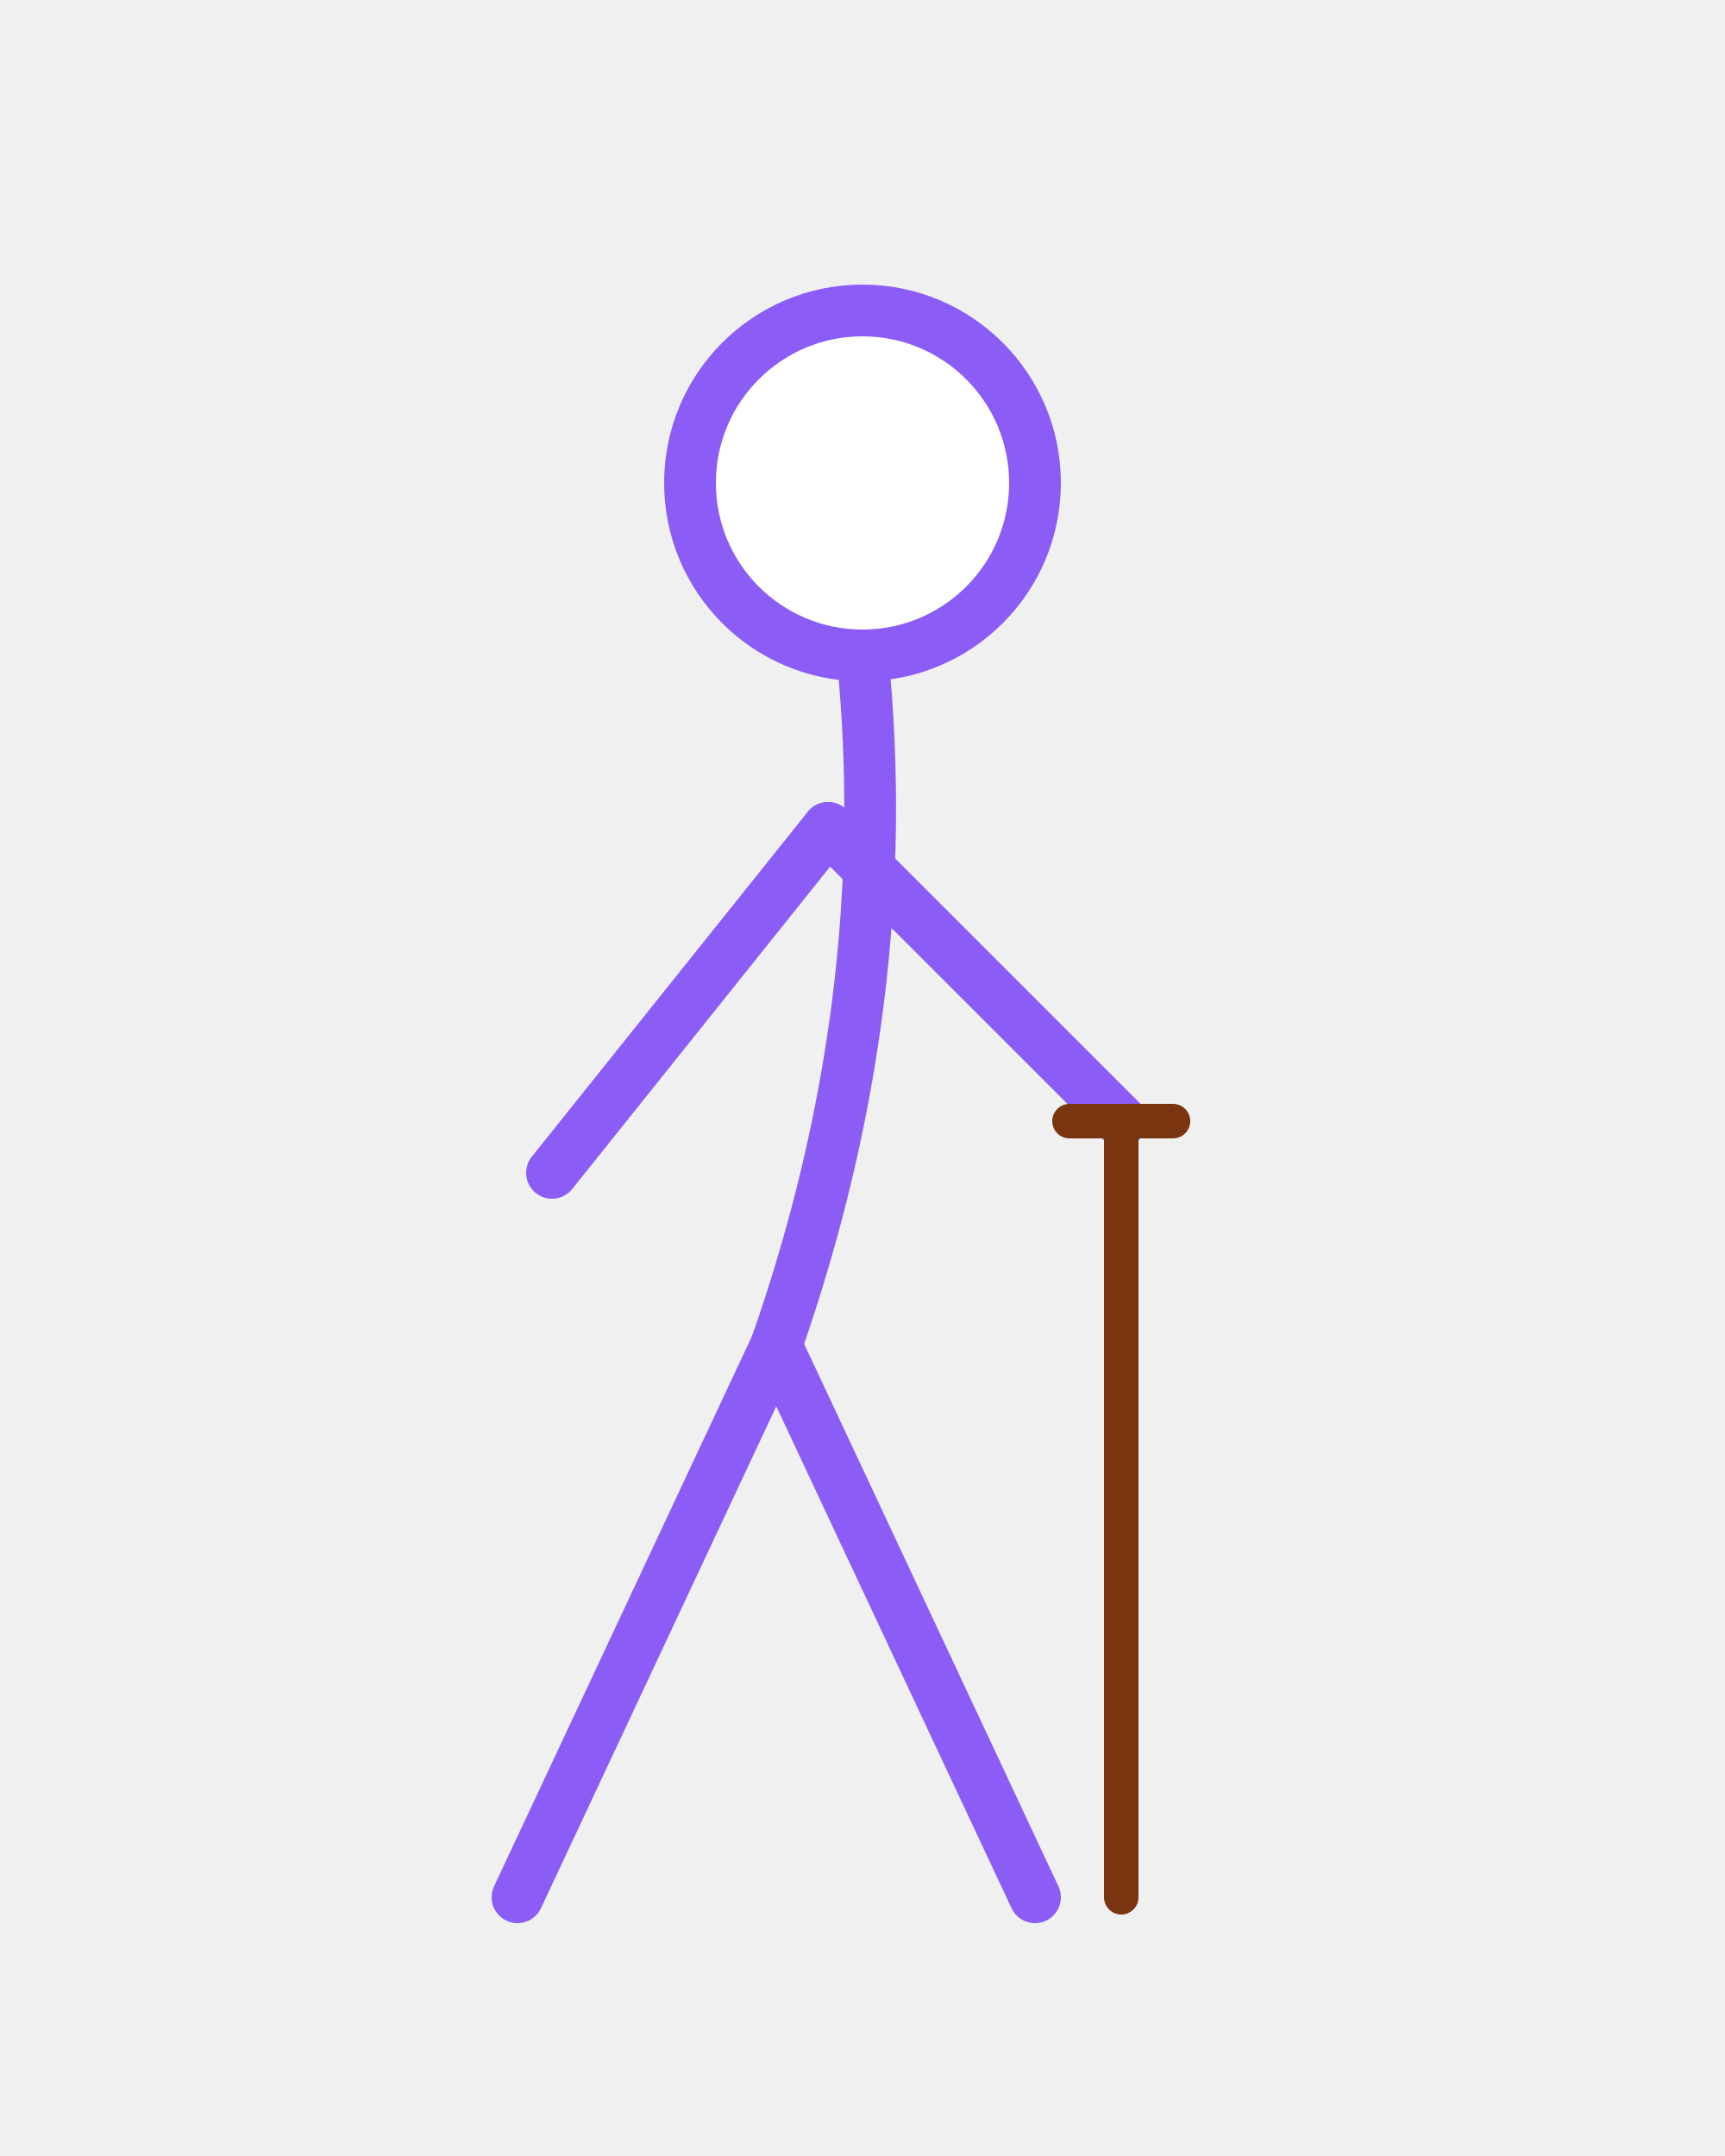
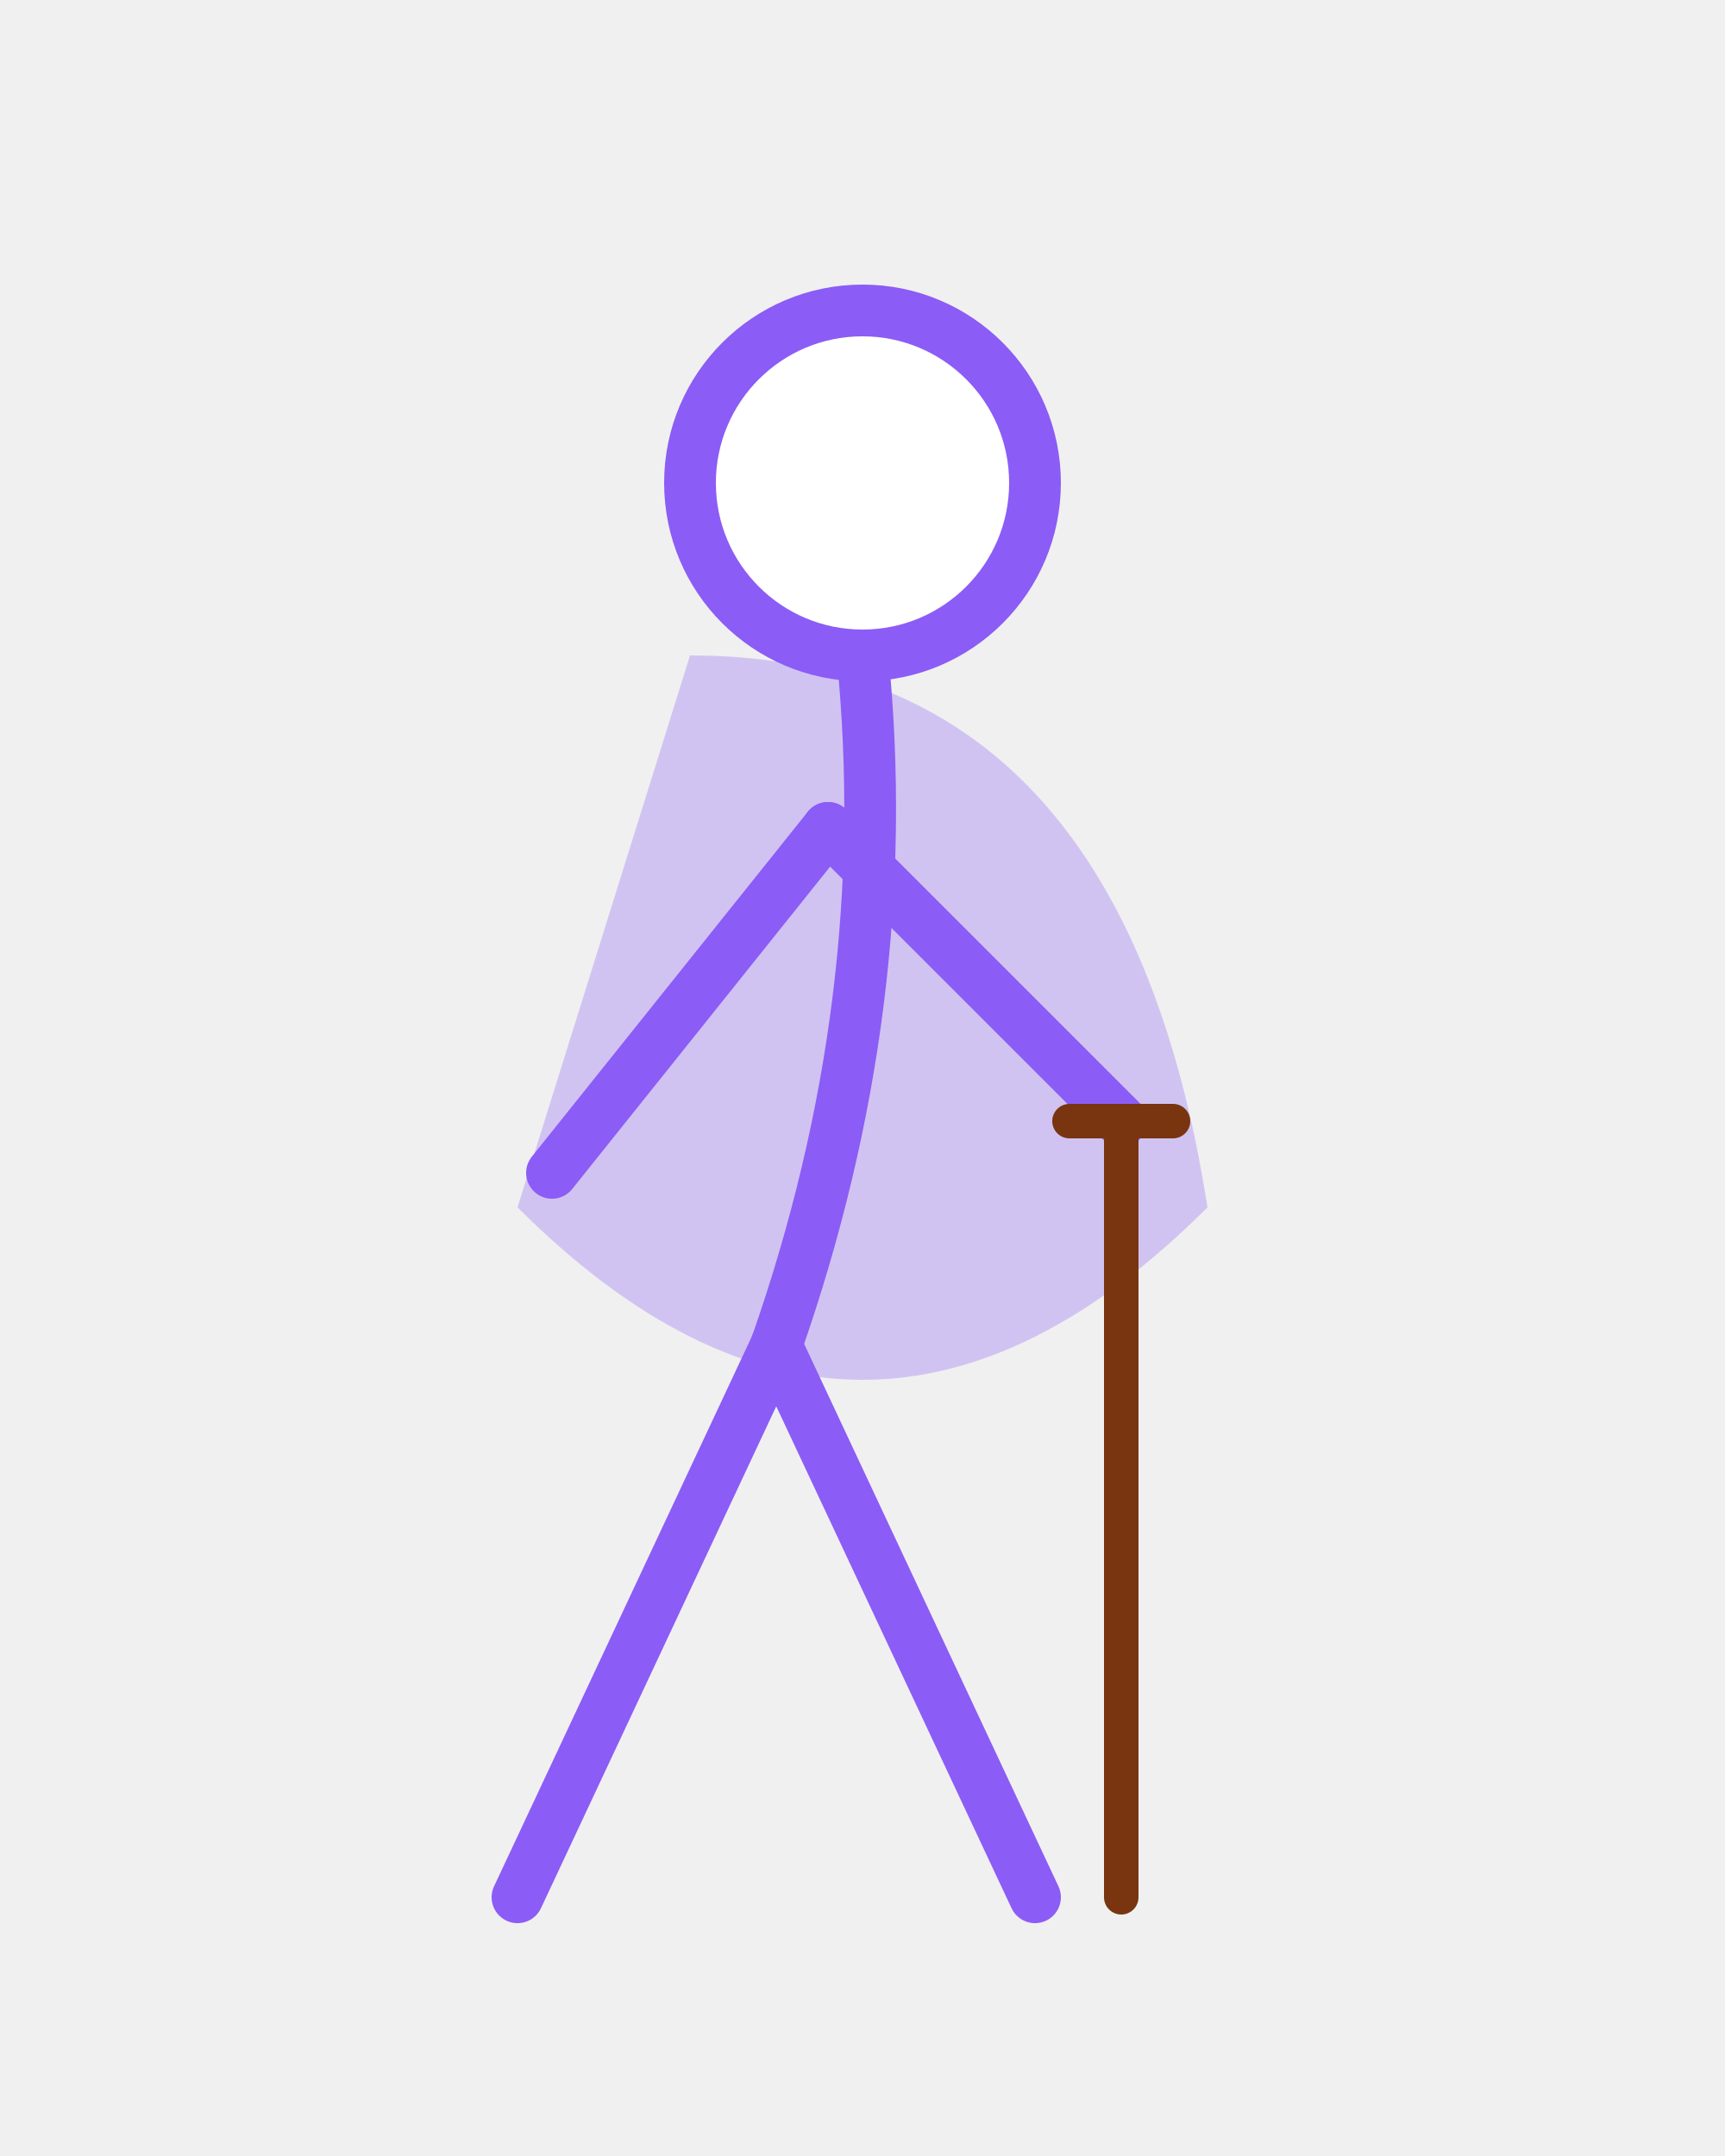
<svg xmlns="http://www.w3.org/2000/svg" width="100" height="125" viewBox="0 0 100 125">
  <circle cx="50" cy="28" r="10" stroke="#8b5cf6" stroke-width="3" fill="white" />
+   <path d="M40 38 Q65 38 70 70 Q50 90 30 70 Z" fill="#8b5cf6" opacity="0.3" />
  <path d="M50 38 Q52 58 45 78" stroke="#8b5cf6" stroke-width="3" fill="none" stroke-linecap="round" />
  <line x1="48" y1="48" x2="32" y2="68" stroke="#8b5cf6" stroke-width="3" stroke-linecap="round" />
  <line x1="48" y1="48" x2="65" y2="65" stroke="#8b5cf6" stroke-width="3" stroke-linecap="round" />
  <line x1="45" y1="78" x2="30" y2="110" stroke="#8b5cf6" stroke-width="3" stroke-linecap="round" />
  <line x1="45" y1="78" x2="60" y2="110" stroke="#8b5cf6" stroke-width="3" stroke-linecap="round" />
  <path d="M65 65 L65 110 M62 65 L68 65" stroke="#78350f" stroke-width="2" stroke-linecap="round" />
</svg>
